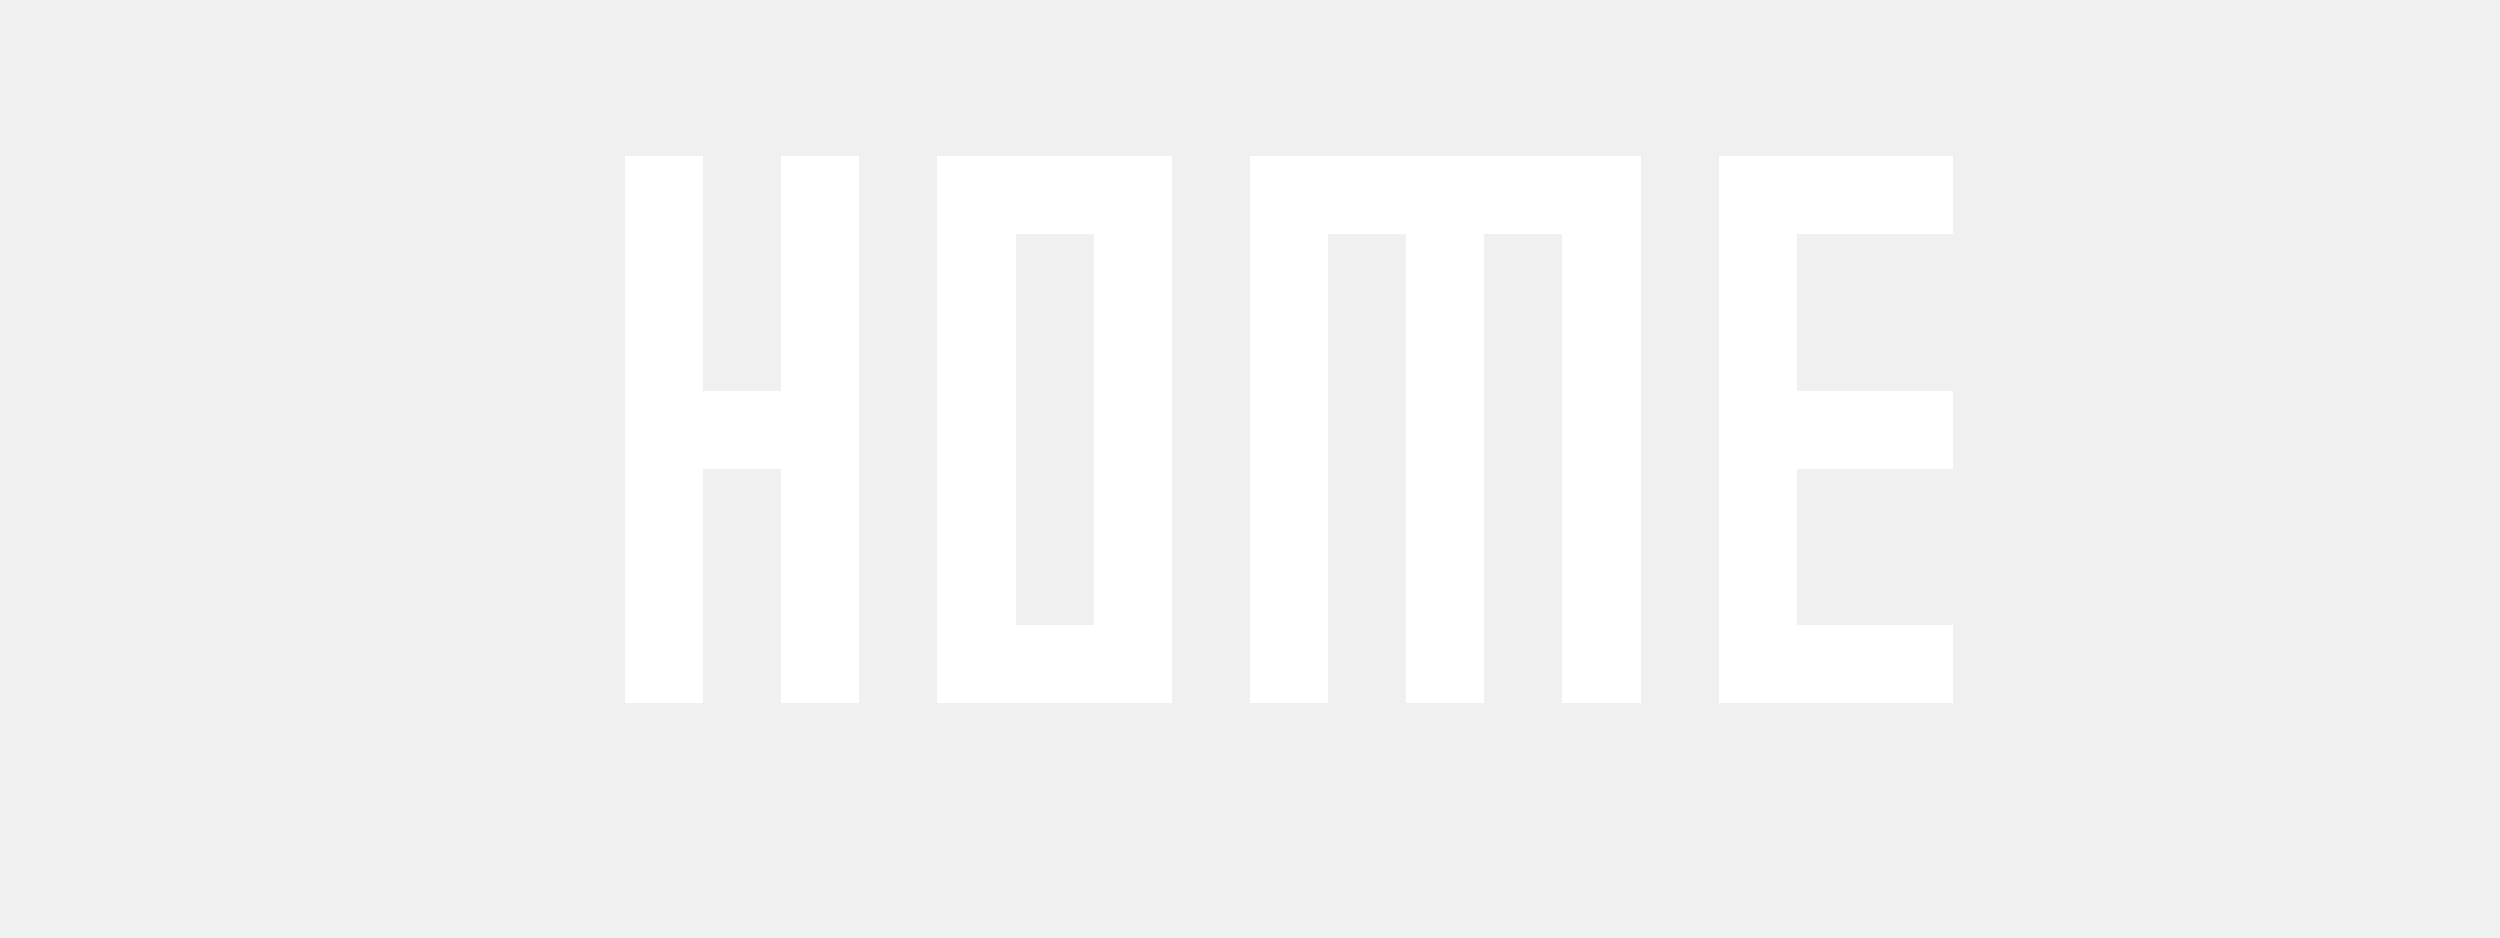
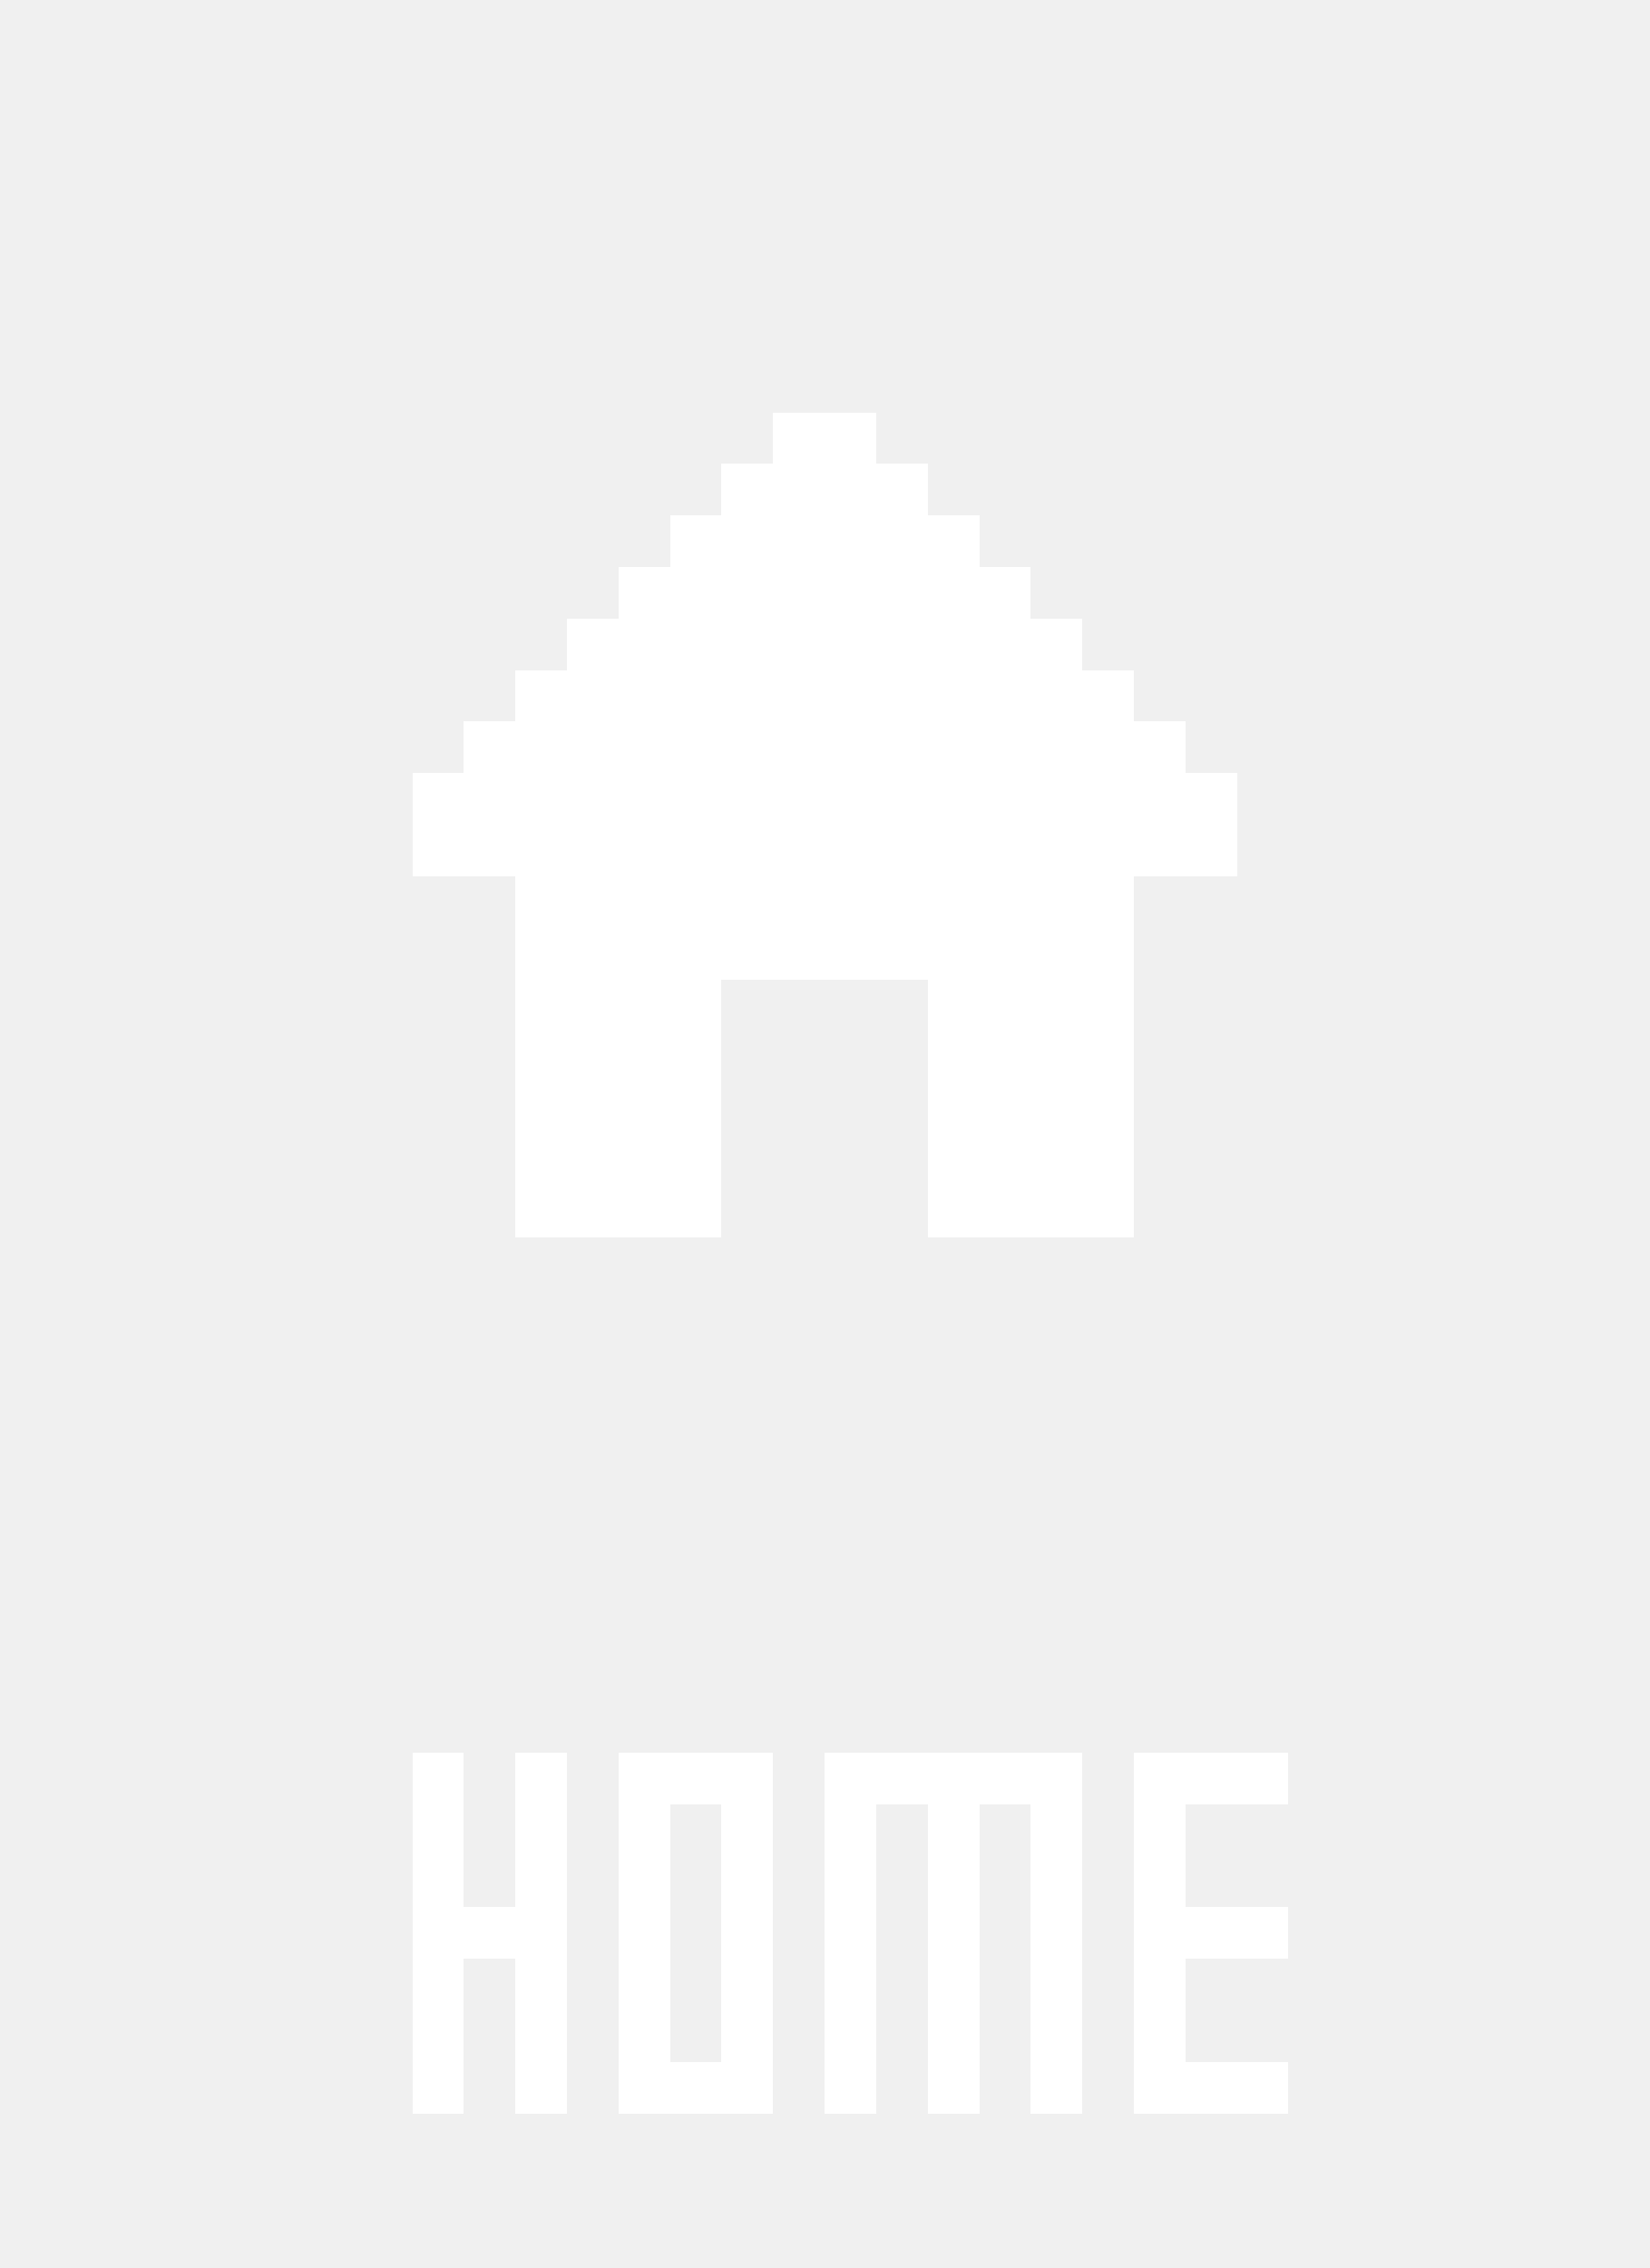
- <svg xmlns="http://www.w3.org/2000/svg" version="1.1" width="32" height="12" shape-rendering="crispEdges">
-   <rect x="0" y="0" width="1" height="1" fill="#000000" opacity="0" />
-   <rect x="1" y="0" width="1" height="1" fill="#000000" opacity="0" />
-   <rect x="2" y="0" width="1" height="1" fill="#000000" opacity="0" />
-   <rect x="3" y="0" width="1" height="1" fill="#000000" opacity="0" />
-   <rect x="4" y="0" width="1" height="1" fill="#000000" opacity="0" />
-   <rect x="5" y="0" width="1" height="1" fill="#000000" opacity="0" />
-   <rect x="6" y="0" width="1" height="1" fill="#000000" opacity="0" />
-   <rect x="7" y="0" width="1" height="1" fill="#000000" opacity="0" />
-   <rect x="8" y="0" width="1" height="1" fill="#000000" opacity="0" />
-   <rect x="9" y="0" width="1" height="1" fill="#000000" opacity="0" />
-   <rect x="10" y="0" width="1" height="1" fill="#000000" opacity="0" />
-   <rect x="11" y="0" width="1" height="1" fill="#000000" opacity="0" />
-   <rect x="12" y="0" width="1" height="1" fill="#000000" opacity="0" />
-   <rect x="13" y="0" width="1" height="1" fill="#000000" opacity="0" />
-   <rect x="14" y="0" width="1" height="1" fill="#000000" opacity="0" />
-   <rect x="15" y="0" width="1" height="1" fill="#000000" opacity="0" />
-   <rect x="16" y="0" width="1" height="1" fill="#000000" opacity="0" />
-   <rect x="17" y="0" width="1" height="1" fill="#000000" opacity="0" />
-   <rect x="18" y="0" width="1" height="1" fill="#000000" opacity="0" />
-   <rect x="19" y="0" width="1" height="1" fill="#000000" opacity="0" />
-   <rect x="20" y="0" width="1" height="1" fill="#000000" opacity="0" />
-   <rect x="21" y="0" width="1" height="1" fill="#000000" opacity="0" />
-   <rect x="22" y="0" width="1" height="1" fill="#000000" opacity="0" />
-   <rect x="23" y="0" width="1" height="1" fill="#000000" opacity="0" />
-   <rect x="24" y="0" width="1" height="1" fill="#000000" opacity="0" />
-   <rect x="25" y="0" width="1" height="1" fill="#000000" opacity="0" />
-   <rect x="26" y="0" width="1" height="1" fill="#000000" opacity="0" />
-   <rect x="27" y="0" width="1" height="1" fill="#000000" opacity="0" />
-   <rect x="28" y="0" width="1" height="1" fill="#000000" opacity="0" />
-   <rect x="29" y="0" width="1" height="1" fill="#000000" opacity="0" />
-   <rect x="30" y="0" width="1" height="1" fill="#000000" opacity="0" />
-   <rect x="31" y="0" width="1" height="1" fill="#000000" opacity="0" />
-   <rect x="0" y="1" width="1" height="1" fill="#000000" opacity="0" />
-   <rect x="1" y="1" width="1" height="1" fill="#000000" opacity="0" />
-   <rect x="2" y="1" width="1" height="1" fill="#000000" opacity="0" />
-   <rect x="3" y="1" width="1" height="1" fill="#000000" opacity="0" />
-   <rect x="4" y="1" width="1" height="1" fill="#000000" opacity="0" />
-   <rect x="5" y="1" width="1" height="1" fill="#000000" opacity="0" />
-   <rect x="6" y="1" width="1" height="1" fill="#000000" opacity="0" />
-   <rect x="7" y="1" width="1" height="1" fill="#000000" opacity="0" />
-   <rect x="8" y="1" width="1" height="1" fill="#000000" opacity="0" />
-   <rect x="9" y="1" width="1" height="1" fill="#000000" opacity="0" />
-   <rect x="10" y="1" width="1" height="1" fill="#000000" opacity="0" />
-   <rect x="11" y="1" width="1" height="1" fill="#000000" opacity="0" />
-   <rect x="12" y="1" width="1" height="1" fill="#000000" opacity="0" />
-   <rect x="13" y="1" width="1" height="1" fill="#000000" opacity="0" />
-   <rect x="14" y="1" width="1" height="1" fill="#000000" opacity="0" />
-   <rect x="15" y="1" width="1" height="1" fill="#000000" opacity="0" />
-   <rect x="16" y="1" width="1" height="1" fill="#000000" opacity="0" />
-   <rect x="17" y="1" width="1" height="1" fill="#000000" opacity="0" />
-   <rect x="18" y="1" width="1" height="1" fill="#000000" opacity="0" />
-   <rect x="19" y="1" width="1" height="1" fill="#000000" opacity="0" />
-   <rect x="20" y="1" width="1" height="1" fill="#000000" opacity="0" />
-   <rect x="21" y="1" width="1" height="1" fill="#000000" opacity="0" />
-   <rect x="22" y="1" width="1" height="1" fill="#000000" opacity="0" />
-   <rect x="23" y="1" width="1" height="1" fill="#000000" opacity="0" />
-   <rect x="24" y="1" width="1" height="1" fill="#000000" opacity="0" />
-   <rect x="25" y="1" width="1" height="1" fill="#000000" opacity="0" />
-   <rect x="26" y="1" width="1" height="1" fill="#000000" opacity="0" />
-   <rect x="27" y="1" width="1" height="1" fill="#000000" opacity="0" />
-   <rect x="28" y="1" width="1" height="1" fill="#000000" opacity="0" />
-   <rect x="29" y="1" width="1" height="1" fill="#000000" opacity="0" />
-   <rect x="30" y="1" width="1" height="1" fill="#000000" opacity="0" />
-   <rect x="31" y="1" width="1" height="1" fill="#000000" opacity="0" />
-   <rect x="0" y="2" width="1" height="1" fill="#000000" opacity="0" />
-   <rect x="1" y="2" width="1" height="1" fill="#000000" opacity="0" />
-   <rect x="2" y="2" width="1" height="1" fill="#000000" opacity="0" />
-   <rect x="3" y="2" width="1" height="1" fill="#000000" opacity="0" />
-   <rect x="4" y="2" width="1" height="1" fill="#000000" opacity="0" />
-   <rect x="5" y="2" width="1" height="1" fill="#000000" opacity="0" />
-   <rect x="6" y="2" width="1" height="1" fill="#000000" opacity="0" />
-   <rect x="7" y="2" width="1" height="1" fill="#000000" opacity="0" />
-   <rect x="8" y="2" width="1" height="1" fill="#FFFFFF" />
-   <rect x="9" y="2" width="1" height="1" fill="#000000" opacity="0" />
-   <rect x="10" y="2" width="1" height="1" fill="#FFFFFF" />
-   <rect x="11" y="2" width="1" height="1" fill="#000000" opacity="0" />
-   <rect x="12" y="2" width="1" height="1" fill="#FFFFFF" />
-   <rect x="13" y="2" width="1" height="1" fill="#FFFFFF" />
-   <rect x="14" y="2" width="1" height="1" fill="#FFFFFF" />
-   <rect x="15" y="2" width="1" height="1" fill="#000000" opacity="0" />
-   <rect x="16" y="2" width="1" height="1" fill="#FFFFFF" />
-   <rect x="17" y="2" width="1" height="1" fill="#FFFFFF" />
-   <rect x="18" y="2" width="1" height="1" fill="#FFFFFF" />
-   <rect x="19" y="2" width="1" height="1" fill="#FFFFFF" />
-   <rect x="20" y="2" width="1" height="1" fill="#FFFFFF" />
-   <rect x="21" y="2" width="1" height="1" fill="#000000" opacity="0" />
-   <rect x="22" y="2" width="1" height="1" fill="#FFFFFF" />
-   <rect x="23" y="2" width="1" height="1" fill="#FFFFFF" />
-   <rect x="24" y="2" width="1" height="1" fill="#FFFFFF" />
-   <rect x="25" y="2" width="1" height="1" fill="#000000" opacity="0" />
-   <rect x="26" y="2" width="1" height="1" fill="#000000" opacity="0" />
-   <rect x="27" y="2" width="1" height="1" fill="#000000" opacity="0" />
-   <rect x="28" y="2" width="1" height="1" fill="#000000" opacity="0" />
-   <rect x="29" y="2" width="1" height="1" fill="#000000" opacity="0" />
-   <rect x="30" y="2" width="1" height="1" fill="#000000" opacity="0" />
-   <rect x="31" y="2" width="1" height="1" fill="#000000" opacity="0" />
-   <rect x="0" y="3" width="1" height="1" fill="#000000" opacity="0" />
-   <rect x="1" y="3" width="1" height="1" fill="#000000" opacity="0" />
-   <rect x="2" y="3" width="1" height="1" fill="#000000" opacity="0" />
-   <rect x="3" y="3" width="1" height="1" fill="#000000" opacity="0" />
-   <rect x="4" y="3" width="1" height="1" fill="#000000" opacity="0" />
-   <rect x="5" y="3" width="1" height="1" fill="#000000" opacity="0" />
-   <rect x="6" y="3" width="1" height="1" fill="#000000" opacity="0" />
-   <rect x="7" y="3" width="1" height="1" fill="#000000" opacity="0" />
-   <rect x="8" y="3" width="1" height="1" fill="#FFFFFF" />
-   <rect x="9" y="3" width="1" height="1" fill="#000000" opacity="0" />
-   <rect x="10" y="3" width="1" height="1" fill="#FFFFFF" />
-   <rect x="11" y="3" width="1" height="1" fill="#000000" opacity="0" />
-   <rect x="12" y="3" width="1" height="1" fill="#FFFFFF" />
-   <rect x="13" y="3" width="1" height="1" fill="#000000" opacity="0" />
-   <rect x="14" y="3" width="1" height="1" fill="#FFFFFF" />
-   <rect x="15" y="3" width="1" height="1" fill="#000000" opacity="0" />
-   <rect x="16" y="3" width="1" height="1" fill="#FFFFFF" />
-   <rect x="17" y="3" width="1" height="1" fill="#000000" opacity="0" />
-   <rect x="18" y="3" width="1" height="1" fill="#FFFFFF" />
-   <rect x="19" y="3" width="1" height="1" fill="#000000" opacity="0" />
-   <rect x="20" y="3" width="1" height="1" fill="#FFFFFF" />
-   <rect x="21" y="3" width="1" height="1" fill="#000000" opacity="0" />
-   <rect x="22" y="3" width="1" height="1" fill="#FFFFFF" />
-   <rect x="23" y="3" width="1" height="1" fill="#000000" opacity="0" />
-   <rect x="24" y="3" width="1" height="1" fill="#000000" opacity="0" />
-   <rect x="25" y="3" width="1" height="1" fill="#000000" opacity="0" />
-   <rect x="26" y="3" width="1" height="1" fill="#000000" opacity="0" />
-   <rect x="27" y="3" width="1" height="1" fill="#000000" opacity="0" />
-   <rect x="28" y="3" width="1" height="1" fill="#000000" opacity="0" />
-   <rect x="29" y="3" width="1" height="1" fill="#000000" opacity="0" />
-   <rect x="30" y="3" width="1" height="1" fill="#000000" opacity="0" />
-   <rect x="31" y="3" width="1" height="1" fill="#000000" opacity="0" />
-   <rect x="0" y="4" width="1" height="1" fill="#000000" opacity="0" />
-   <rect x="1" y="4" width="1" height="1" fill="#000000" opacity="0" />
-   <rect x="2" y="4" width="1" height="1" fill="#000000" opacity="0" />
-   <rect x="3" y="4" width="1" height="1" fill="#000000" opacity="0" />
-   <rect x="4" y="4" width="1" height="1" fill="#000000" opacity="0" />
-   <rect x="5" y="4" width="1" height="1" fill="#000000" opacity="0" />
-   <rect x="6" y="4" width="1" height="1" fill="#000000" opacity="0" />
-   <rect x="7" y="4" width="1" height="1" fill="#000000" opacity="0" />
-   <rect x="8" y="4" width="1" height="1" fill="#FFFFFF" />
-   <rect x="9" y="4" width="1" height="1" fill="#000000" opacity="0" />
-   <rect x="10" y="4" width="1" height="1" fill="#FFFFFF" />
-   <rect x="11" y="4" width="1" height="1" fill="#000000" opacity="0" />
-   <rect x="12" y="4" width="1" height="1" fill="#FFFFFF" />
-   <rect x="13" y="4" width="1" height="1" fill="#000000" opacity="0" />
-   <rect x="14" y="4" width="1" height="1" fill="#FFFFFF" />
-   <rect x="15" y="4" width="1" height="1" fill="#000000" opacity="0" />
-   <rect x="16" y="4" width="1" height="1" fill="#FFFFFF" />
-   <rect x="17" y="4" width="1" height="1" fill="#000000" opacity="0" />
-   <rect x="18" y="4" width="1" height="1" fill="#FFFFFF" />
-   <rect x="19" y="4" width="1" height="1" fill="#000000" opacity="0" />
-   <rect x="20" y="4" width="1" height="1" fill="#FFFFFF" />
-   <rect x="21" y="4" width="1" height="1" fill="#000000" opacity="0" />
-   <rect x="22" y="4" width="1" height="1" fill="#FFFFFF" />
-   <rect x="23" y="4" width="1" height="1" fill="#000000" opacity="0" />
-   <rect x="24" y="4" width="1" height="1" fill="#000000" opacity="0" />
-   <rect x="25" y="4" width="1" height="1" fill="#000000" opacity="0" />
-   <rect x="26" y="4" width="1" height="1" fill="#000000" opacity="0" />
-   <rect x="27" y="4" width="1" height="1" fill="#000000" opacity="0" />
-   <rect x="28" y="4" width="1" height="1" fill="#000000" opacity="0" />
-   <rect x="29" y="4" width="1" height="1" fill="#000000" opacity="0" />
-   <rect x="30" y="4" width="1" height="1" fill="#000000" opacity="0" />
-   <rect x="31" y="4" width="1" height="1" fill="#000000" opacity="0" />
-   <rect x="0" y="5" width="1" height="1" fill="#000000" opacity="0" />
-   <rect x="1" y="5" width="1" height="1" fill="#000000" opacity="0" />
-   <rect x="2" y="5" width="1" height="1" fill="#000000" opacity="0" />
-   <rect x="3" y="5" width="1" height="1" fill="#000000" opacity="0" />
-   <rect x="4" y="5" width="1" height="1" fill="#000000" opacity="0" />
-   <rect x="5" y="5" width="1" height="1" fill="#000000" opacity="0" />
-   <rect x="6" y="5" width="1" height="1" fill="#000000" opacity="0" />
-   <rect x="7" y="5" width="1" height="1" fill="#000000" opacity="0" />
-   <rect x="8" y="5" width="1" height="1" fill="#FFFFFF" />
-   <rect x="9" y="5" width="1" height="1" fill="#FFFFFF" />
-   <rect x="10" y="5" width="1" height="1" fill="#FFFFFF" />
-   <rect x="11" y="5" width="1" height="1" fill="#000000" opacity="0" />
-   <rect x="12" y="5" width="1" height="1" fill="#FFFFFF" />
-   <rect x="13" y="5" width="1" height="1" fill="#000000" opacity="0" />
-   <rect x="14" y="5" width="1" height="1" fill="#FFFFFF" />
-   <rect x="15" y="5" width="1" height="1" fill="#000000" opacity="0" />
-   <rect x="16" y="5" width="1" height="1" fill="#FFFFFF" />
-   <rect x="17" y="5" width="1" height="1" fill="#000000" opacity="0" />
-   <rect x="18" y="5" width="1" height="1" fill="#FFFFFF" />
-   <rect x="19" y="5" width="1" height="1" fill="#000000" opacity="0" />
-   <rect x="20" y="5" width="1" height="1" fill="#FFFFFF" />
-   <rect x="21" y="5" width="1" height="1" fill="#000000" opacity="0" />
-   <rect x="22" y="5" width="1" height="1" fill="#FFFFFF" />
-   <rect x="23" y="5" width="1" height="1" fill="#FFFFFF" />
-   <rect x="24" y="5" width="1" height="1" fill="#FFFFFF" />
-   <rect x="25" y="5" width="1" height="1" fill="#000000" opacity="0" />
-   <rect x="26" y="5" width="1" height="1" fill="#000000" opacity="0" />
-   <rect x="27" y="5" width="1" height="1" fill="#000000" opacity="0" />
-   <rect x="28" y="5" width="1" height="1" fill="#000000" opacity="0" />
-   <rect x="29" y="5" width="1" height="1" fill="#000000" opacity="0" />
-   <rect x="30" y="5" width="1" height="1" fill="#000000" opacity="0" />
-   <rect x="31" y="5" width="1" height="1" fill="#000000" opacity="0" />
-   <rect x="0" y="6" width="1" height="1" fill="#000000" opacity="0" />
-   <rect x="1" y="6" width="1" height="1" fill="#000000" opacity="0" />
-   <rect x="2" y="6" width="1" height="1" fill="#000000" opacity="0" />
-   <rect x="3" y="6" width="1" height="1" fill="#000000" opacity="0" />
-   <rect x="4" y="6" width="1" height="1" fill="#000000" opacity="0" />
-   <rect x="5" y="6" width="1" height="1" fill="#000000" opacity="0" />
-   <rect x="6" y="6" width="1" height="1" fill="#000000" opacity="0" />
-   <rect x="7" y="6" width="1" height="1" fill="#000000" opacity="0" />
-   <rect x="8" y="6" width="1" height="1" fill="#FFFFFF" />
-   <rect x="9" y="6" width="1" height="1" fill="#000000" opacity="0" />
-   <rect x="10" y="6" width="1" height="1" fill="#FFFFFF" />
-   <rect x="11" y="6" width="1" height="1" fill="#000000" opacity="0" />
-   <rect x="12" y="6" width="1" height="1" fill="#FFFFFF" />
-   <rect x="13" y="6" width="1" height="1" fill="#000000" opacity="0" />
-   <rect x="14" y="6" width="1" height="1" fill="#FFFFFF" />
-   <rect x="15" y="6" width="1" height="1" fill="#000000" opacity="0" />
-   <rect x="16" y="6" width="1" height="1" fill="#FFFFFF" />
-   <rect x="17" y="6" width="1" height="1" fill="#000000" opacity="0" />
-   <rect x="18" y="6" width="1" height="1" fill="#FFFFFF" />
-   <rect x="19" y="6" width="1" height="1" fill="#000000" opacity="0" />
-   <rect x="20" y="6" width="1" height="1" fill="#FFFFFF" />
-   <rect x="21" y="6" width="1" height="1" fill="#000000" opacity="0" />
-   <rect x="22" y="6" width="1" height="1" fill="#FFFFFF" />
-   <rect x="23" y="6" width="1" height="1" fill="#000000" opacity="0" />
-   <rect x="24" y="6" width="1" height="1" fill="#000000" opacity="0" />
-   <rect x="25" y="6" width="1" height="1" fill="#000000" opacity="0" />
-   <rect x="26" y="6" width="1" height="1" fill="#000000" opacity="0" />
-   <rect x="27" y="6" width="1" height="1" fill="#000000" opacity="0" />
-   <rect x="28" y="6" width="1" height="1" fill="#000000" opacity="0" />
-   <rect x="29" y="6" width="1" height="1" fill="#000000" opacity="0" />
-   <rect x="30" y="6" width="1" height="1" fill="#000000" opacity="0" />
-   <rect x="31" y="6" width="1" height="1" fill="#000000" opacity="0" />
-   <rect x="0" y="7" width="1" height="1" fill="#000000" opacity="0" />
-   <rect x="1" y="7" width="1" height="1" fill="#000000" opacity="0" />
-   <rect x="2" y="7" width="1" height="1" fill="#000000" opacity="0" />
-   <rect x="3" y="7" width="1" height="1" fill="#000000" opacity="0" />
-   <rect x="4" y="7" width="1" height="1" fill="#000000" opacity="0" />
-   <rect x="5" y="7" width="1" height="1" fill="#000000" opacity="0" />
-   <rect x="6" y="7" width="1" height="1" fill="#000000" opacity="0" />
-   <rect x="7" y="7" width="1" height="1" fill="#000000" opacity="0" />
-   <rect x="8" y="7" width="1" height="1" fill="#FFFFFF" />
-   <rect x="9" y="7" width="1" height="1" fill="#000000" opacity="0" />
-   <rect x="10" y="7" width="1" height="1" fill="#FFFFFF" />
-   <rect x="11" y="7" width="1" height="1" fill="#000000" opacity="0" />
-   <rect x="12" y="7" width="1" height="1" fill="#FFFFFF" />
-   <rect x="13" y="7" width="1" height="1" fill="#000000" opacity="0" />
-   <rect x="14" y="7" width="1" height="1" fill="#FFFFFF" />
-   <rect x="15" y="7" width="1" height="1" fill="#000000" opacity="0" />
-   <rect x="16" y="7" width="1" height="1" fill="#FFFFFF" />
-   <rect x="17" y="7" width="1" height="1" fill="#000000" opacity="0" />
-   <rect x="18" y="7" width="1" height="1" fill="#FFFFFF" />
-   <rect x="19" y="7" width="1" height="1" fill="#000000" opacity="0" />
-   <rect x="20" y="7" width="1" height="1" fill="#FFFFFF" />
-   <rect x="21" y="7" width="1" height="1" fill="#000000" opacity="0" />
-   <rect x="22" y="7" width="1" height="1" fill="#FFFFFF" />
-   <rect x="23" y="7" width="1" height="1" fill="#000000" opacity="0" />
-   <rect x="24" y="7" width="1" height="1" fill="#000000" opacity="0" />
-   <rect x="25" y="7" width="1" height="1" fill="#000000" opacity="0" />
-   <rect x="26" y="7" width="1" height="1" fill="#000000" opacity="0" />
-   <rect x="27" y="7" width="1" height="1" fill="#000000" opacity="0" />
-   <rect x="28" y="7" width="1" height="1" fill="#000000" opacity="0" />
-   <rect x="29" y="7" width="1" height="1" fill="#000000" opacity="0" />
-   <rect x="30" y="7" width="1" height="1" fill="#000000" opacity="0" />
-   <rect x="31" y="7" width="1" height="1" fill="#000000" opacity="0" />
-   <rect x="0" y="8" width="1" height="1" fill="#000000" opacity="0" />
-   <rect x="1" y="8" width="1" height="1" fill="#000000" opacity="0" />
-   <rect x="2" y="8" width="1" height="1" fill="#000000" opacity="0" />
-   <rect x="3" y="8" width="1" height="1" fill="#000000" opacity="0" />
-   <rect x="4" y="8" width="1" height="1" fill="#000000" opacity="0" />
-   <rect x="5" y="8" width="1" height="1" fill="#000000" opacity="0" />
-   <rect x="6" y="8" width="1" height="1" fill="#000000" opacity="0" />
-   <rect x="7" y="8" width="1" height="1" fill="#000000" opacity="0" />
-   <rect x="8" y="8" width="1" height="1" fill="#FFFFFF" />
-   <rect x="9" y="8" width="1" height="1" fill="#000000" opacity="0" />
-   <rect x="10" y="8" width="1" height="1" fill="#FFFFFF" />
-   <rect x="11" y="8" width="1" height="1" fill="#000000" opacity="0" />
-   <rect x="12" y="8" width="1" height="1" fill="#FFFFFF" />
-   <rect x="13" y="8" width="1" height="1" fill="#FFFFFF" />
-   <rect x="14" y="8" width="1" height="1" fill="#FFFFFF" />
-   <rect x="15" y="8" width="1" height="1" fill="#000000" opacity="0" />
-   <rect x="16" y="8" width="1" height="1" fill="#FFFFFF" />
-   <rect x="17" y="8" width="1" height="1" fill="#000000" opacity="0" />
-   <rect x="18" y="8" width="1" height="1" fill="#FFFFFF" />
-   <rect x="19" y="8" width="1" height="1" fill="#000000" opacity="0" />
-   <rect x="20" y="8" width="1" height="1" fill="#FFFFFF" />
-   <rect x="21" y="8" width="1" height="1" fill="#000000" opacity="0" />
-   <rect x="22" y="8" width="1" height="1" fill="#FFFFFF" />
-   <rect x="23" y="8" width="1" height="1" fill="#FFFFFF" />
-   <rect x="24" y="8" width="1" height="1" fill="#FFFFFF" />
-   <rect x="25" y="8" width="1" height="1" fill="#000000" opacity="0" />
-   <rect x="26" y="8" width="1" height="1" fill="#000000" opacity="0" />
-   <rect x="27" y="8" width="1" height="1" fill="#000000" opacity="0" />
-   <rect x="28" y="8" width="1" height="1" fill="#000000" opacity="0" />
-   <rect x="29" y="8" width="1" height="1" fill="#000000" opacity="0" />
-   <rect x="30" y="8" width="1" height="1" fill="#000000" opacity="0" />
-   <rect x="31" y="8" width="1" height="1" fill="#000000" opacity="0" />
-   <rect x="0" y="9" width="1" height="1" fill="#000000" opacity="0" />
-   <rect x="1" y="9" width="1" height="1" fill="#000000" opacity="0" />
-   <rect x="2" y="9" width="1" height="1" fill="#000000" opacity="0" />
-   <rect x="3" y="9" width="1" height="1" fill="#000000" opacity="0" />
-   <rect x="4" y="9" width="1" height="1" fill="#000000" opacity="0" />
-   <rect x="5" y="9" width="1" height="1" fill="#000000" opacity="0" />
-   <rect x="6" y="9" width="1" height="1" fill="#000000" opacity="0" />
-   <rect x="7" y="9" width="1" height="1" fill="#000000" opacity="0" />
-   <rect x="8" y="9" width="1" height="1" fill="#000000" opacity="0" />
-   <rect x="9" y="9" width="1" height="1" fill="#000000" opacity="0" />
-   <rect x="10" y="9" width="1" height="1" fill="#000000" opacity="0" />
-   <rect x="11" y="9" width="1" height="1" fill="#000000" opacity="0" />
-   <rect x="12" y="9" width="1" height="1" fill="#000000" opacity="0" />
-   <rect x="13" y="9" width="1" height="1" fill="#000000" opacity="0" />
-   <rect x="14" y="9" width="1" height="1" fill="#000000" opacity="0" />
-   <rect x="15" y="9" width="1" height="1" fill="#000000" opacity="0" />
-   <rect x="16" y="9" width="1" height="1" fill="#000000" opacity="0" />
-   <rect x="17" y="9" width="1" height="1" fill="#000000" opacity="0" />
-   <rect x="18" y="9" width="1" height="1" fill="#000000" opacity="0" />
-   <rect x="19" y="9" width="1" height="1" fill="#000000" opacity="0" />
-   <rect x="20" y="9" width="1" height="1" fill="#000000" opacity="0" />
-   <rect x="21" y="9" width="1" height="1" fill="#000000" opacity="0" />
-   <rect x="22" y="9" width="1" height="1" fill="#000000" opacity="0" />
-   <rect x="23" y="9" width="1" height="1" fill="#000000" opacity="0" />
-   <rect x="24" y="9" width="1" height="1" fill="#000000" opacity="0" />
-   <rect x="25" y="9" width="1" height="1" fill="#000000" opacity="0" />
-   <rect x="26" y="9" width="1" height="1" fill="#000000" opacity="0" />
-   <rect x="27" y="9" width="1" height="1" fill="#000000" opacity="0" />
-   <rect x="28" y="9" width="1" height="1" fill="#000000" opacity="0" />
-   <rect x="29" y="9" width="1" height="1" fill="#000000" opacity="0" />
-   <rect x="30" y="9" width="1" height="1" fill="#000000" opacity="0" />
-   <rect x="31" y="9" width="1" height="1" fill="#000000" opacity="0" />
-   <rect x="0" y="10" width="1" height="1" fill="#000000" opacity="0" />
-   <rect x="1" y="10" width="1" height="1" fill="#000000" opacity="0" />
-   <rect x="2" y="10" width="1" height="1" fill="#000000" opacity="0" />
-   <rect x="3" y="10" width="1" height="1" fill="#000000" opacity="0" />
-   <rect x="4" y="10" width="1" height="1" fill="#000000" opacity="0" />
-   <rect x="5" y="10" width="1" height="1" fill="#000000" opacity="0" />
-   <rect x="6" y="10" width="1" height="1" fill="#000000" opacity="0" />
-   <rect x="7" y="10" width="1" height="1" fill="#000000" opacity="0" />
-   <rect x="8" y="10" width="1" height="1" fill="#000000" opacity="0" />
-   <rect x="9" y="10" width="1" height="1" fill="#000000" opacity="0" />
-   <rect x="10" y="10" width="1" height="1" fill="#000000" opacity="0" />
-   <rect x="11" y="10" width="1" height="1" fill="#000000" opacity="0" />
-   <rect x="12" y="10" width="1" height="1" fill="#000000" opacity="0" />
-   <rect x="13" y="10" width="1" height="1" fill="#000000" opacity="0" />
-   <rect x="14" y="10" width="1" height="1" fill="#000000" opacity="0" />
-   <rect x="15" y="10" width="1" height="1" fill="#000000" opacity="0" />
-   <rect x="16" y="10" width="1" height="1" fill="#000000" opacity="0" />
-   <rect x="17" y="10" width="1" height="1" fill="#000000" opacity="0" />
-   <rect x="18" y="10" width="1" height="1" fill="#000000" opacity="0" />
-   <rect x="19" y="10" width="1" height="1" fill="#000000" opacity="0" />
-   <rect x="20" y="10" width="1" height="1" fill="#000000" opacity="0" />
-   <rect x="21" y="10" width="1" height="1" fill="#000000" opacity="0" />
-   <rect x="22" y="10" width="1" height="1" fill="#000000" opacity="0" />
-   <rect x="23" y="10" width="1" height="1" fill="#000000" opacity="0" />
-   <rect x="24" y="10" width="1" height="1" fill="#000000" opacity="0" />
-   <rect x="25" y="10" width="1" height="1" fill="#000000" opacity="0" />
-   <rect x="26" y="10" width="1" height="1" fill="#000000" opacity="0" />
-   <rect x="27" y="10" width="1" height="1" fill="#000000" opacity="0" />
-   <rect x="28" y="10" width="1" height="1" fill="#000000" opacity="0" />
-   <rect x="29" y="10" width="1" height="1" fill="#000000" opacity="0" />
-   <rect x="30" y="10" width="1" height="1" fill="#000000" opacity="0" />
-   <rect x="31" y="10" width="1" height="1" fill="#000000" opacity="0" />
-   <rect x="0" y="11" width="1" height="1" fill="#000000" opacity="0" />
-   <rect x="1" y="11" width="1" height="1" fill="#000000" opacity="0" />
-   <rect x="2" y="11" width="1" height="1" fill="#000000" opacity="0" />
-   <rect x="3" y="11" width="1" height="1" fill="#000000" opacity="0" />
-   <rect x="4" y="11" width="1" height="1" fill="#000000" opacity="0" />
-   <rect x="5" y="11" width="1" height="1" fill="#000000" opacity="0" />
-   <rect x="6" y="11" width="1" height="1" fill="#000000" opacity="0" />
-   <rect x="7" y="11" width="1" height="1" fill="#000000" opacity="0" />
-   <rect x="8" y="11" width="1" height="1" fill="#000000" opacity="0" />
-   <rect x="9" y="11" width="1" height="1" fill="#000000" opacity="0" />
-   <rect x="10" y="11" width="1" height="1" fill="#000000" opacity="0" />
-   <rect x="11" y="11" width="1" height="1" fill="#000000" opacity="0" />
-   <rect x="12" y="11" width="1" height="1" fill="#000000" opacity="0" />
-   <rect x="13" y="11" width="1" height="1" fill="#000000" opacity="0" />
-   <rect x="14" y="11" width="1" height="1" fill="#000000" opacity="0" />
-   <rect x="15" y="11" width="1" height="1" fill="#000000" opacity="0" />
-   <rect x="16" y="11" width="1" height="1" fill="#000000" opacity="0" />
-   <rect x="17" y="11" width="1" height="1" fill="#000000" opacity="0" />
-   <rect x="18" y="11" width="1" height="1" fill="#000000" opacity="0" />
-   <rect x="19" y="11" width="1" height="1" fill="#000000" opacity="0" />
-   <rect x="20" y="11" width="1" height="1" fill="#000000" opacity="0" />
-   <rect x="21" y="11" width="1" height="1" fill="#000000" opacity="0" />
-   <rect x="22" y="11" width="1" height="1" fill="#000000" opacity="0" />
-   <rect x="23" y="11" width="1" height="1" fill="#000000" opacity="0" />
-   <rect x="24" y="11" width="1" height="1" fill="#000000" opacity="0" />
-   <rect x="25" y="11" width="1" height="1" fill="#000000" opacity="0" />
-   <rect x="26" y="11" width="1" height="1" fill="#000000" opacity="0" />
-   <rect x="27" y="11" width="1" height="1" fill="#000000" opacity="0" />
-   <rect x="28" y="11" width="1" height="1" fill="#000000" opacity="0" />
-   <rect x="29" y="11" width="1" height="1" fill="#000000" opacity="0" />
-   <rect x="30" y="11" width="1" height="1" fill="#000000" opacity="0" />
-   <rect x="31" y="11" width="1" height="1" fill="#000000" opacity="0" />
+ <svg xmlns="http://www.w3.org/2000/svg" width="32" height="44" shape-rendering="crispEdges">
+   <path fill="#FFF" d="M15 8h1v1h-1zM16 8h1v1h-1zM14 9h1v1h-1zM15 9h1v1h-1zM16 9h1v1h-1zM17 9h1v1h-1zM13 10h1v1h-1zM14 10h1v1h-1zM15 10h1v1h-1zM16 10h1v1h-1zM17 10h1v1h-1zM18 10h1v1h-1zM12 11h1v1h-1zM13 11h1v1h-1zM14 11h1v1h-1zM15 11h1v1h-1zM16 11h1v1h-1zM17 11h1v1h-1zM18 11h1v1h-1zM19 11h1v1h-1zM11 12h1v1h-1zM12 12h1v1h-1zM13 12h1v1h-1zM14 12h1v1h-1zM15 12h1v1h-1zM16 12h1v1h-1zM17 12h1v1h-1zM18 12h1v1h-1zM19 12h1v1h-1zM20 12h1v1h-1zM10 13h1v1h-1zM11 13h1v1h-1zM12 13h1v1h-1zM13 13h1v1h-1zM14 13h1v1h-1zM15 13h1v1h-1zM16 13h1v1h-1zM17 13h1v1h-1zM18 13h1v1h-1zM19 13h1v1h-1zM20 13h1v1h-1zM21 13h1v1h-1zM9 14h1v1H9zM10 14h1v1h-1zM11 14h1v1h-1zM12 14h1v1h-1zM13 14h1v1h-1zM14 14h1v1h-1zM15 14h1v1h-1zM16 14h1v1h-1zM17 14h1v1h-1zM18 14h1v1h-1zM19 14h1v1h-1zM20 14h1v1h-1zM21 14h1v1h-1zM22 14h1v1h-1zM8 15h1v1H8zM9 15h1v1H9zM10 15h1v1h-1zM11 15h1v1h-1zM12 15h1v1h-1zM13 15h1v1h-1zM14 15h1v1h-1zM15 15h1v1h-1zM16 15h1v1h-1zM17 15h1v1h-1zM18 15h1v1h-1zM19 15h1v1h-1zM20 15h1v1h-1zM21 15h1v1h-1zM22 15h1v1h-1zM23 15h1v1h-1zM8 16h1v1H8zM9 16h1v1H9zM10 16h1v1h-1zM11 16h1v1h-1zM12 16h1v1h-1zM13 16h1v1h-1zM14 16h1v1h-1zM15 16h1v1h-1zM16 16h1v1h-1zM17 16h1v1h-1zM18 16h1v1h-1zM19 16h1v1h-1zM20 16h1v1h-1zM21 16h1v1h-1zM22 16h1v1h-1zM23 16h1v1h-1zM10 17h1v1h-1zM11 17h1v1h-1zM12 17h1v1h-1zM13 17h1v1h-1zM14 17h1v1h-1zM15 17h1v1h-1zM16 17h1v1h-1zM17 17h1v1h-1zM18 17h1v1h-1zM19 17h1v1h-1zM20 17h1v1h-1zM21 17h1v1h-1zM10 18h1v1h-1zM11 18h1v1h-1zM12 18h1v1h-1zM13 18h1v1h-1zM14 18h1v1h-1zM15 18h1v1h-1zM16 18h1v1h-1zM17 18h1v1h-1zM18 18h1v1h-1zM19 18h1v1h-1zM20 18h1v1h-1zM21 18h1v1h-1zM10 19h1v1h-1zM11 19h1v1h-1zM12 19h1v1h-1zM13 19h1v1h-1zM18 19h1v1h-1zM19 19h1v1h-1zM20 19h1v1h-1zM21 19h1v1h-1zM10 20h1v1h-1zM11 20h1v1h-1zM12 20h1v1h-1zM13 20h1v1h-1zM18 20h1v1h-1zM19 20h1v1h-1zM20 20h1v1h-1zM21 20h1v1h-1zM10 21h1v1h-1zM11 21h1v1h-1zM12 21h1v1h-1zM13 21h1v1h-1zM18 21h1v1h-1zM19 21h1v1h-1zM20 21h1v1h-1zM21 21h1v1h-1zM10 22h1v1h-1zM11 22h1v1h-1zM12 22h1v1h-1zM13 22h1v1h-1zM18 22h1v1h-1zM19 22h1v1h-1zM20 22h1v1h-1zM21 22h1v1h-1zM10 23h1v1h-1zM11 23h1v1h-1zM12 23h1v1h-1zM13 23h1v1h-1zM18 23h1v1h-1zM19 23h1v1h-1zM20 23h1v1h-1zM21 23h1v1h-1zM8 34h1v1H8zM10 34h1v1h-1zM12 34h1v1h-1zM13 34h1v1h-1zM14 34h1v1h-1zM16 34h1v1h-1zM17 34h1v1h-1zM18 34h1v1h-1zM19 34h1v1h-1zM20 34h1v1h-1zM22 34h1v1h-1zM23 34h1v1h-1zM24 34h1v1h-1zM8 35h1v1H8zM10 35h1v1h-1zM12 35h1v1h-1zM14 35h1v1h-1zM16 35h1v1h-1zM18 35h1v1h-1zM20 35h1v1h-1zM22 35h1v1h-1zM8 36h1v1H8zM10 36h1v1h-1zM12 36h1v1h-1zM14 36h1v1h-1zM16 36h1v1h-1zM18 36h1v1h-1zM20 36h1v1h-1zM22 36h1v1h-1zM8 37h1v1H8zM9 37h1v1H9zM10 37h1v1h-1zM12 37h1v1h-1zM14 37h1v1h-1zM16 37h1v1h-1zM18 37h1v1h-1zM20 37h1v1h-1zM22 37h1v1h-1zM23 37h1v1h-1zM24 37h1v1h-1zM8 38h1v1H8zM10 38h1v1h-1zM12 38h1v1h-1zM14 38h1v1h-1zM16 38h1v1h-1zM18 38h1v1h-1zM20 38h1v1h-1zM22 38h1v1h-1zM8 39h1v1H8zM10 39h1v1h-1zM12 39h1v1h-1zM14 39h1v1h-1zM16 39h1v1h-1zM18 39h1v1h-1zM20 39h1v1h-1zM22 39h1v1h-1zM8 40h1v1H8zM10 40h1v1h-1zM12 40h1v1h-1zM13 40h1v1h-1zM14 40h1v1h-1zM16 40h1v1h-1zM18 40h1v1h-1zM20 40h1v1h-1zM22 40h1v1h-1zM23 40h1v1h-1zM24 40h1v1h-1z" />
</svg>
